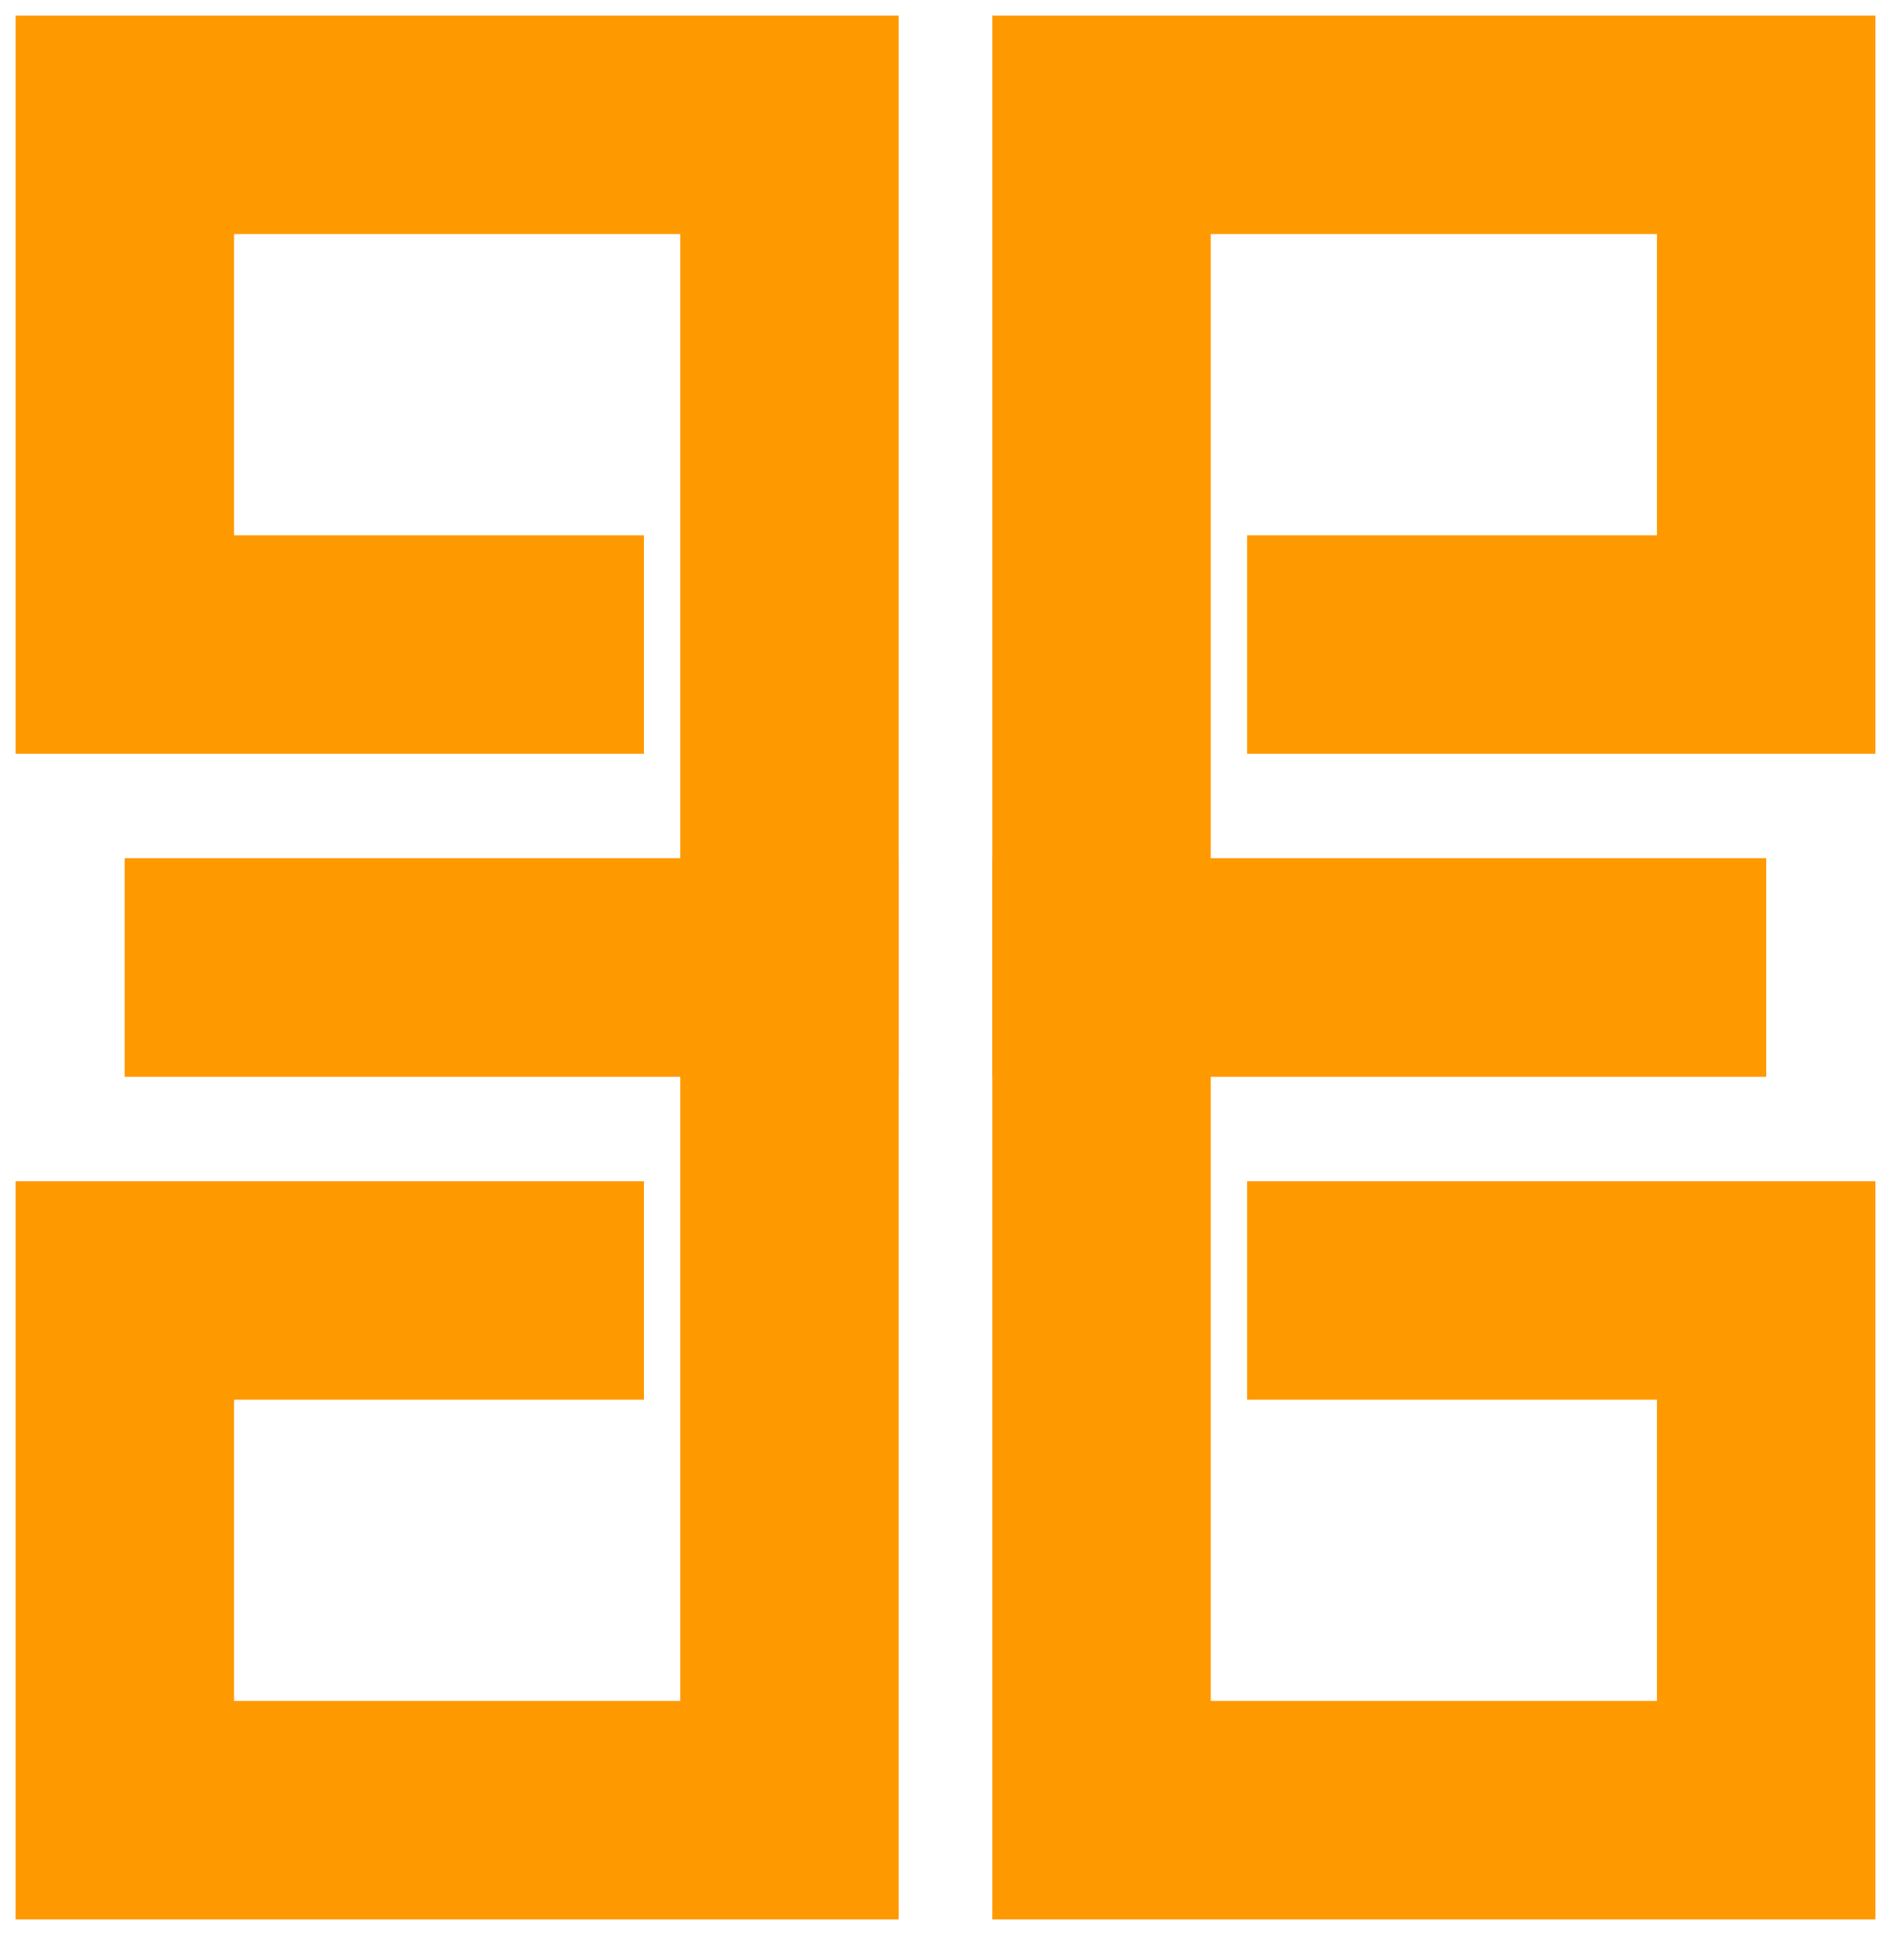
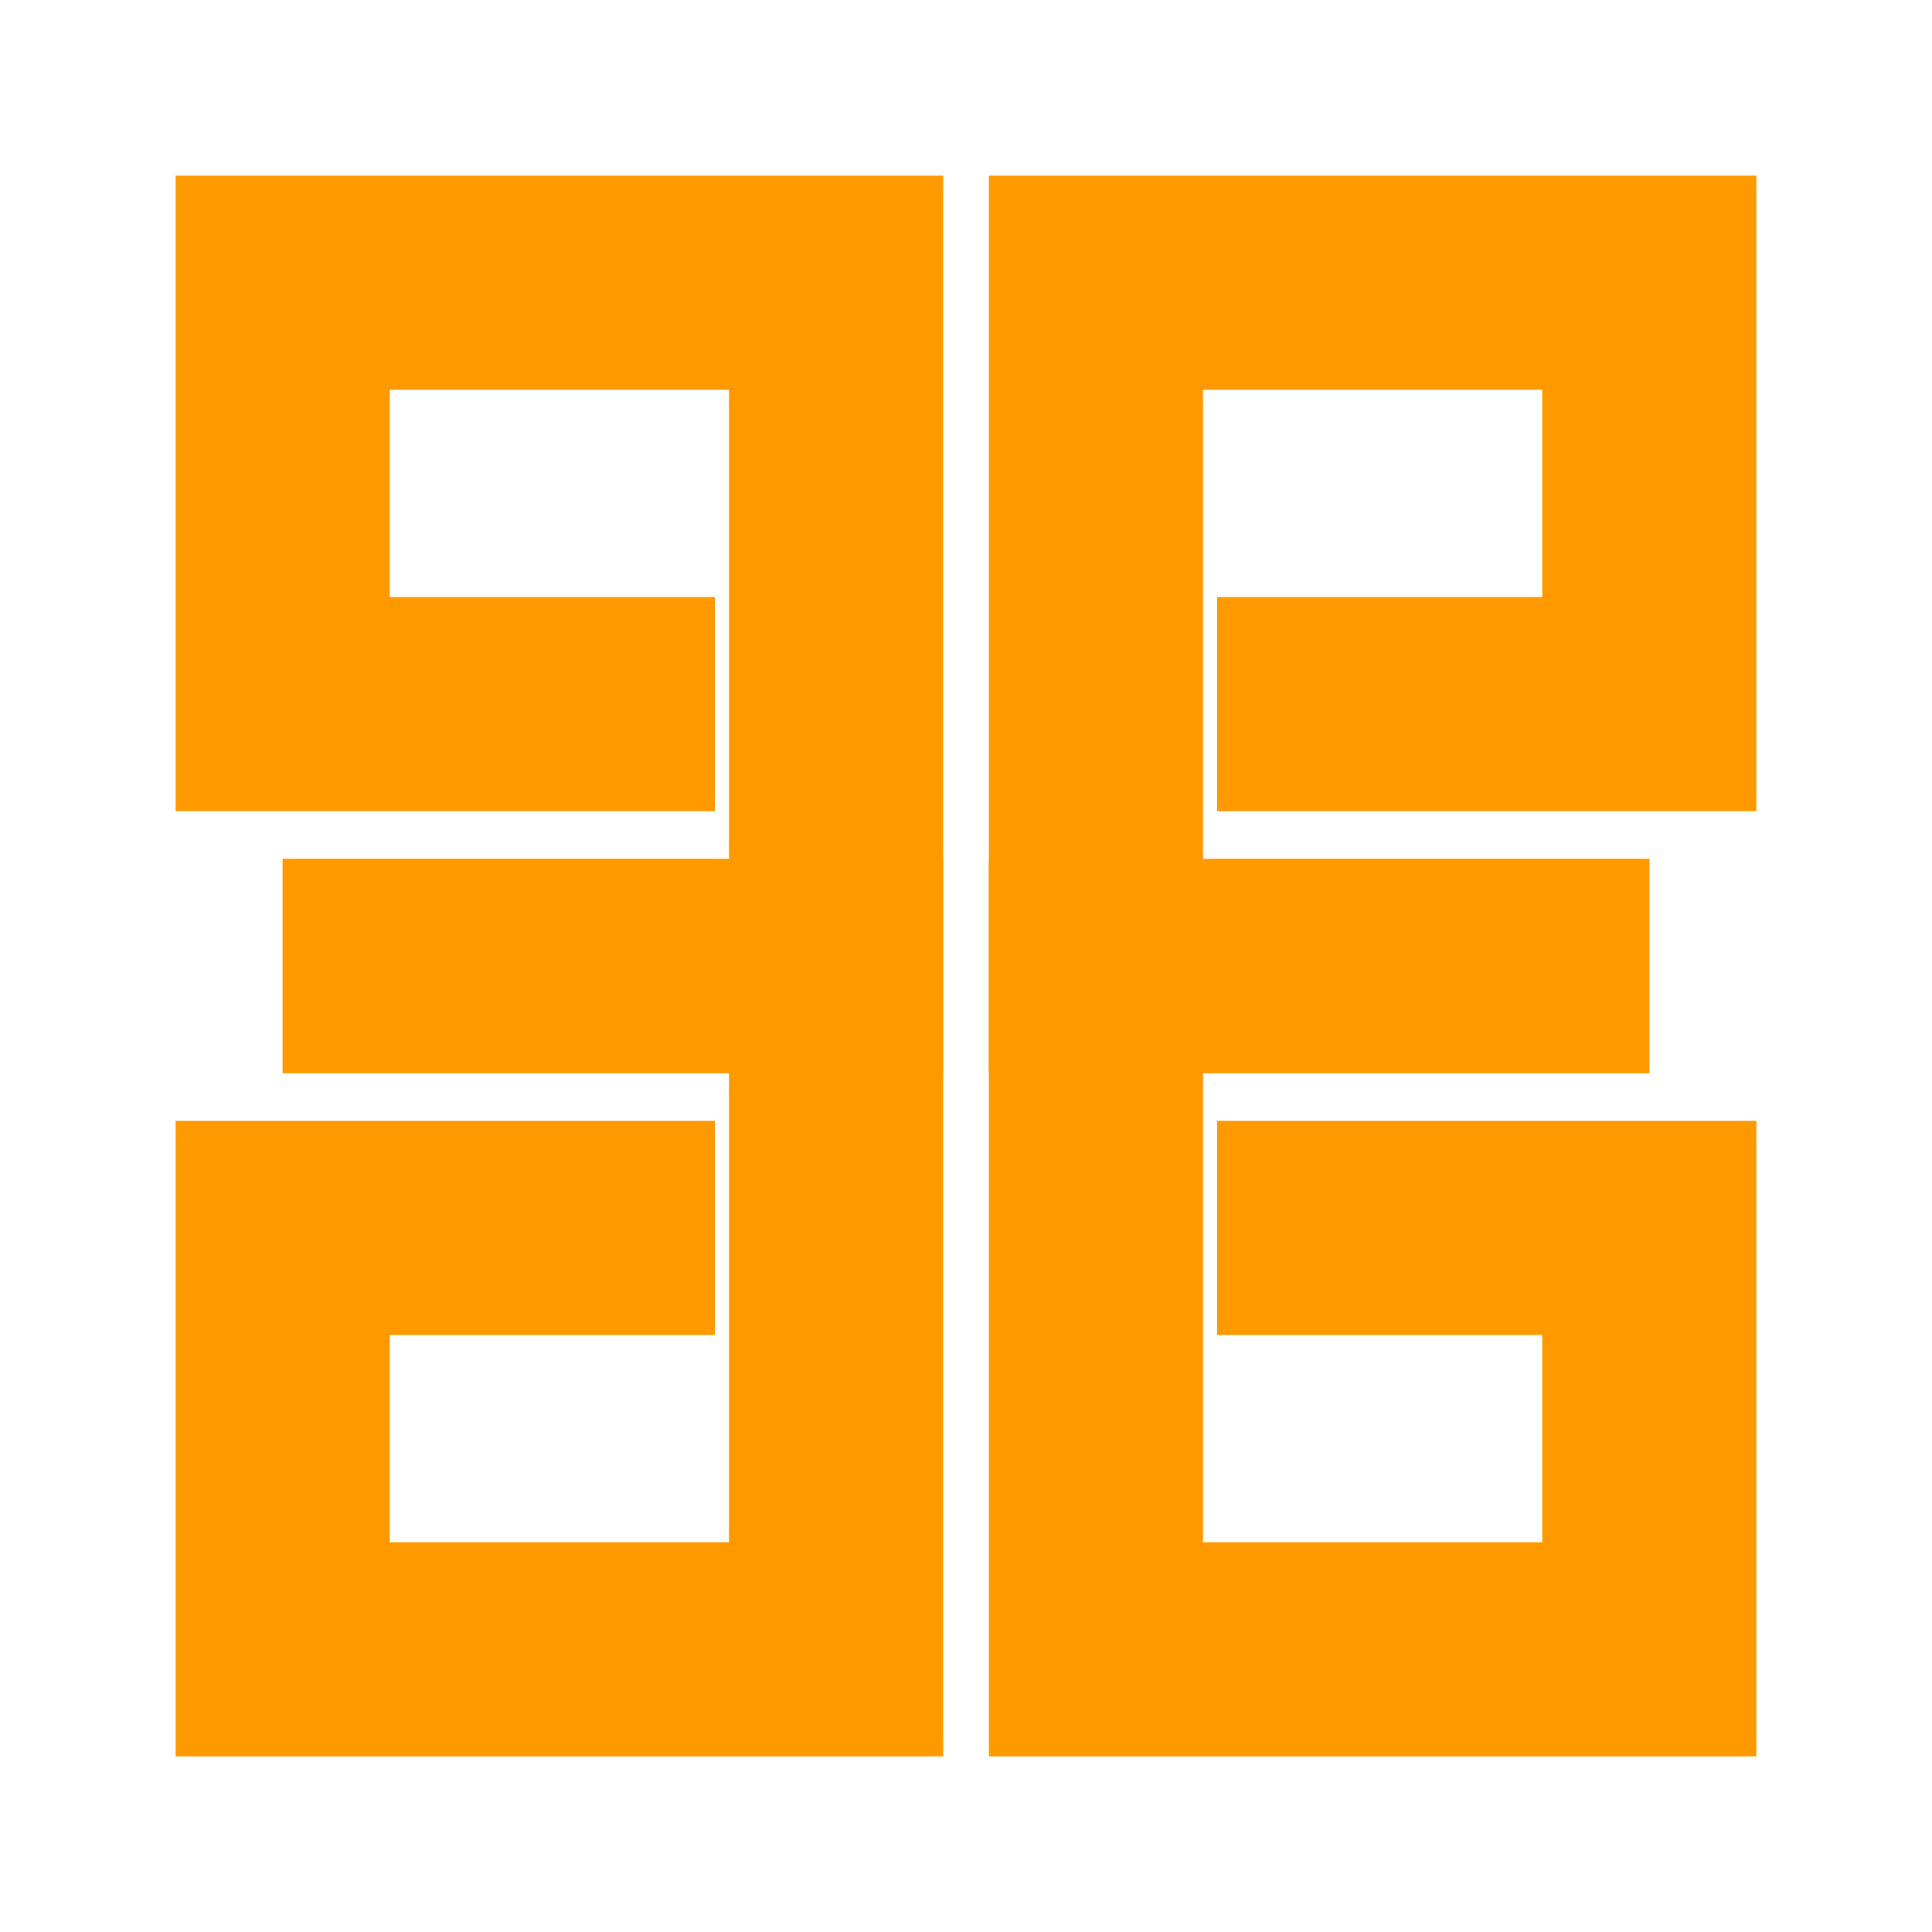
- <svg xmlns="http://www.w3.org/2000/svg" width="61" height="62" viewBox="0 0 61 62" fill="none">
-   <path d="M39.959 41.349H56.592V58H35.296V31L56.592 31" stroke="#FF9900" stroke-width="7" />
-   <path d="M39.959 20.651H56.592V4L35.296 4V31L56.592 31" stroke="#FF9900" stroke-width="7" />
-   <path d="M20.633 41.349H4V58H25.296V31H4" stroke="#FF9900" stroke-width="7" />
-   <path d="M20.633 20.651H4V4H25.296V31H4" stroke="#FF9900" stroke-width="7" />
+ <svg xmlns="http://www.w3.org/2000/svg" width="550" height="550" viewBox="0 0 550 550" fill="none" version="1.1" id="svg4">
+   <defs id="defs4" />
+   <path d="M 346.484,349.557 H 469.522 V 469.522 H 311.987 V 275 h 157.535" stroke="#ff9900" stroke-width="60.956" id="path1" />
+   <path d="M 346.484,200.443 H 469.522 V 80.478 H 311.987 v 194.522 h 157.535" stroke="#ff9900" stroke-width="60.956" id="path2" />
+   <path d="M 203.516,349.557 H 80.478 V 469.522 H 238.013 V 275 H 80.478" stroke="#ff9900" stroke-width="60.956" id="path3" />
+   <path d="M 203.516,200.443 H 80.478 V 80.478 H 238.013 V 275 H 80.478" stroke="#ff9900" stroke-width="60.956" id="path4" />
</svg>
